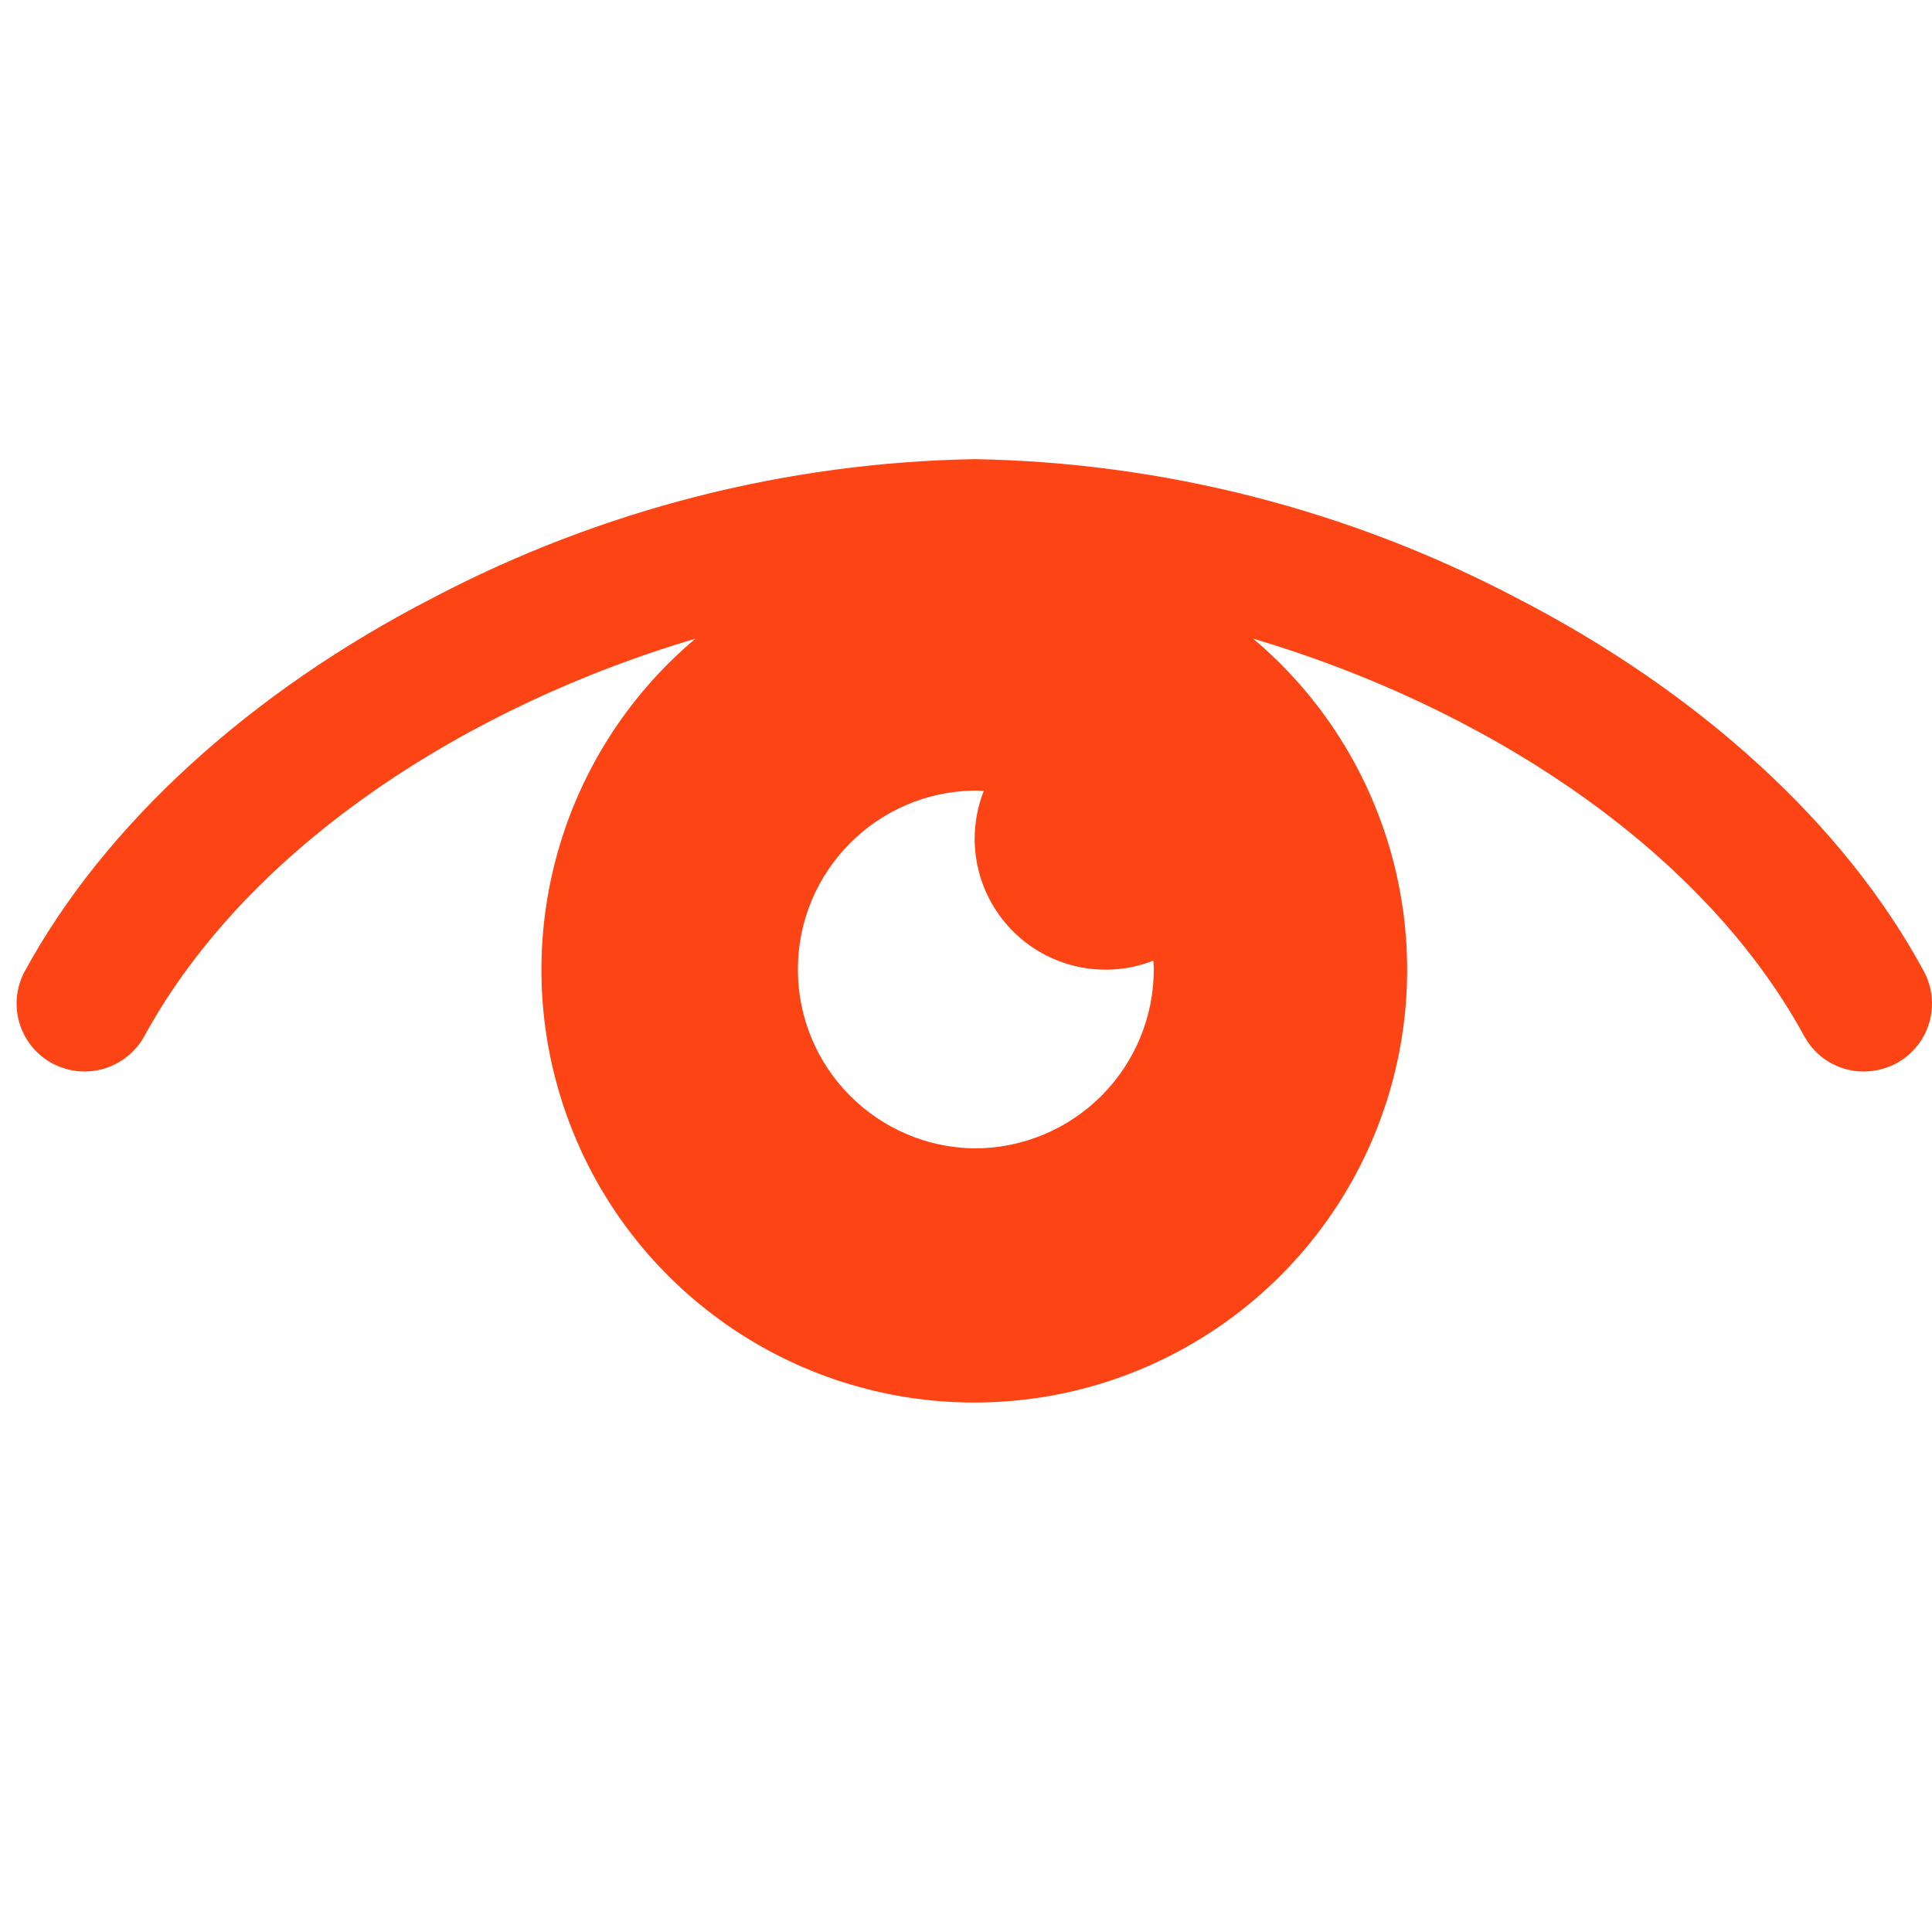
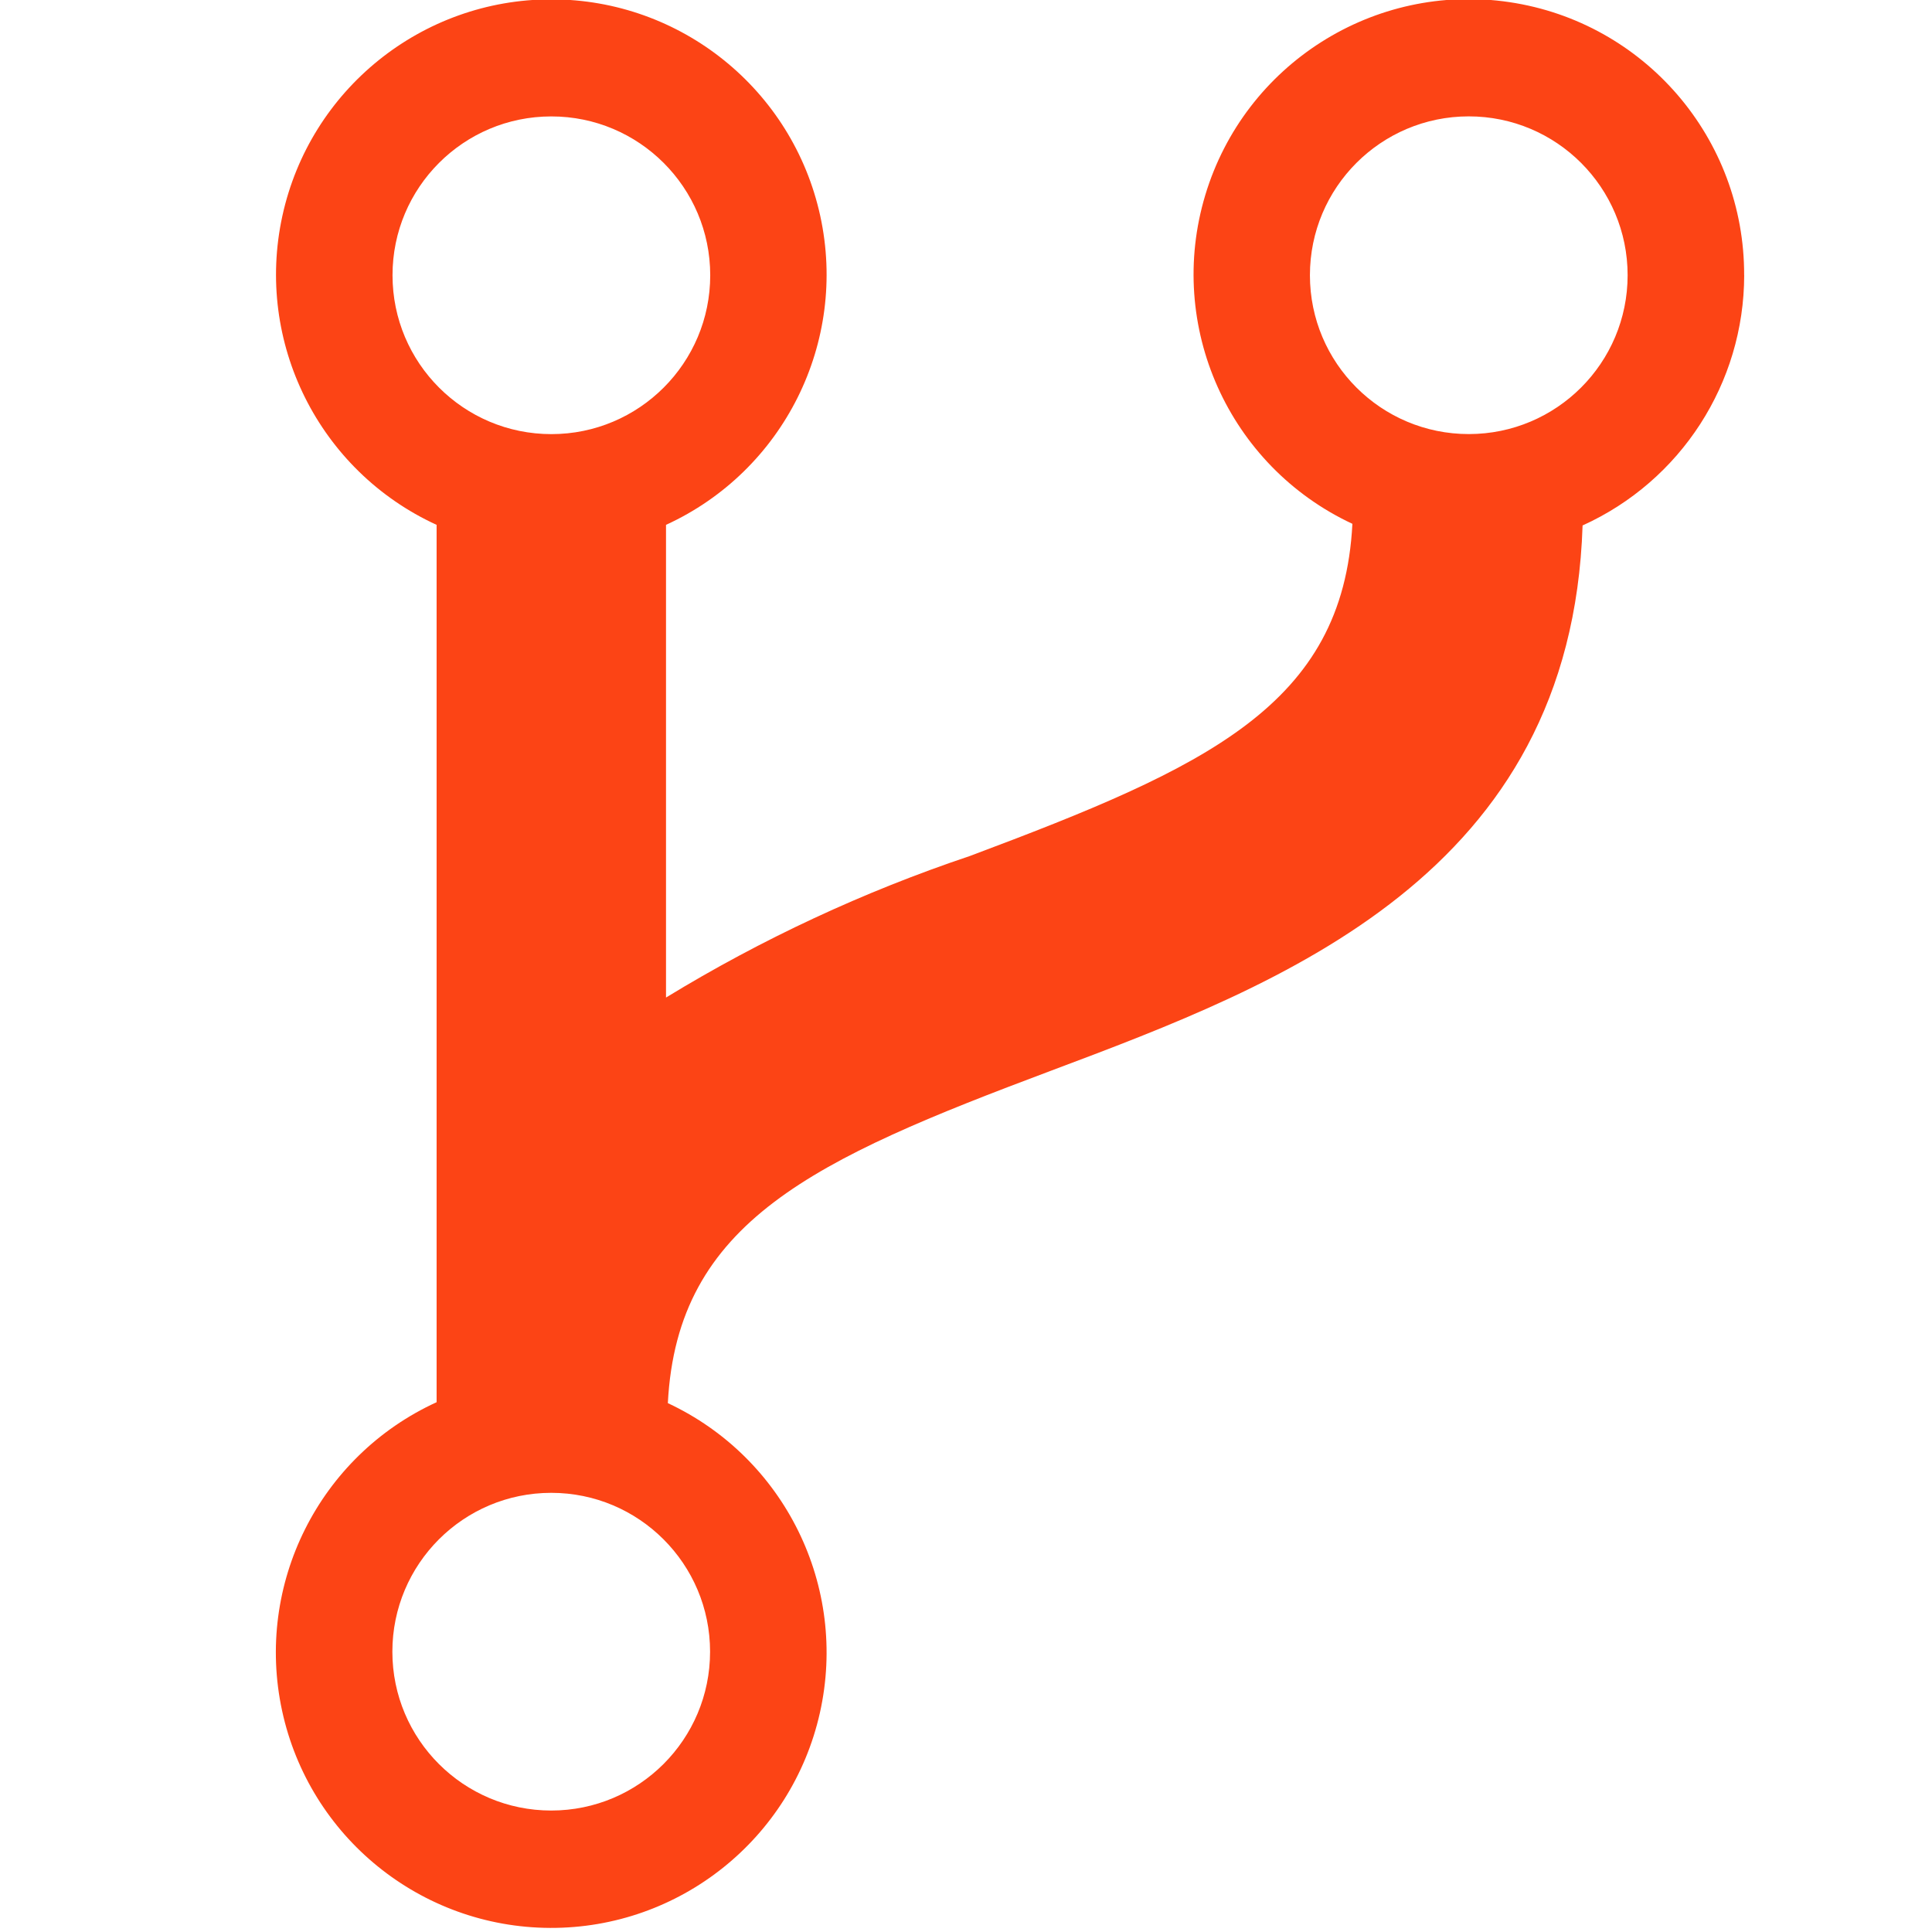
- <svg xmlns="http://www.w3.org/2000/svg" viewBox="546 610 77 77">
+ <svg xmlns="http://www.w3.org/2000/svg" viewBox="546 812 77 77">
  <defs>
    <style>.a{clip-path:url(#b);}.b{fill:#fc4415;}</style>
    <clipPath id="b">
-       <rect x="546" y="610" width="77" height="77" />
+       <rect x="546" y="812" width="77" height="77" />
    </clipPath>
  </defs>
  <g id="a" class="a">
-     <g transform="translate(546.66 504.569)">
-       <g transform="translate(0 123.73)">
-         <path class="b" d="M59.742,129.24a48.224,48.224,0,0,0-21.556-5.51,48.224,48.224,0,0,0-21.556,5.51C9.288,133.013,3.511,138.3.334,144.128a2.709,2.709,0,0,0,1.08,3.679,2.761,2.761,0,0,0,1.3.329,2.719,2.719,0,0,0,2.379-1.409c4.2-7.686,13.056-13.212,21.963-15.842a17.251,17.251,0,1,0,22.229,0c8.907,2.63,17.768,8.156,21.963,15.842a2.688,2.688,0,0,0,2.379,1.409,2.808,2.808,0,0,0,1.3-.329,2.709,2.709,0,0,0,1.08-3.679C72.86,138.3,67.084,133.013,59.742,129.24ZM38.186,151.2a7.131,7.131,0,0,1,0-14.261,2.768,2.768,0,0,1,.36.016,5.261,5.261,0,0,0-.36,1.925,5.218,5.218,0,0,0,7.123,4.837c0,.11.016.2.016.313A7.142,7.142,0,0,1,38.186,151.2Z" transform="translate(0 -123.73)" />
-       </g>
+     <g transform="translate(553.4 810.4)">
+       <path class="b" d="M62.113,12.571A10.971,10.971,0,1,0,46.5,22.477c-.375,7.241-5.806,9.7-15.246,13.239a59.672,59.672,0,0,0-12.11,5.641V22.518a10.971,10.971,0,1,0-9.143,0V57.485a10.974,10.974,0,1,0,9.216.037c.375-7.237,5.81-9.7,15.246-13.239,9.28-3.483,20.759-7.822,21.211-21.741a10.962,10.962,0,0,0,6.441-9.97ZM14.571,6.24a6.331,6.331,0,1,1-6.327,6.331A6.327,6.327,0,0,1,14.571,6.24Zm0,67.519A6.331,6.331,0,1,1,20.9,67.428,6.331,6.331,0,0,1,14.571,73.759ZM51.142,18.9a6.331,6.331,0,1,1,6.327-6.331A6.331,6.331,0,0,1,51.142,18.9Z" transform="translate(0 0)" />
    </g>
  </g>
</svg>
